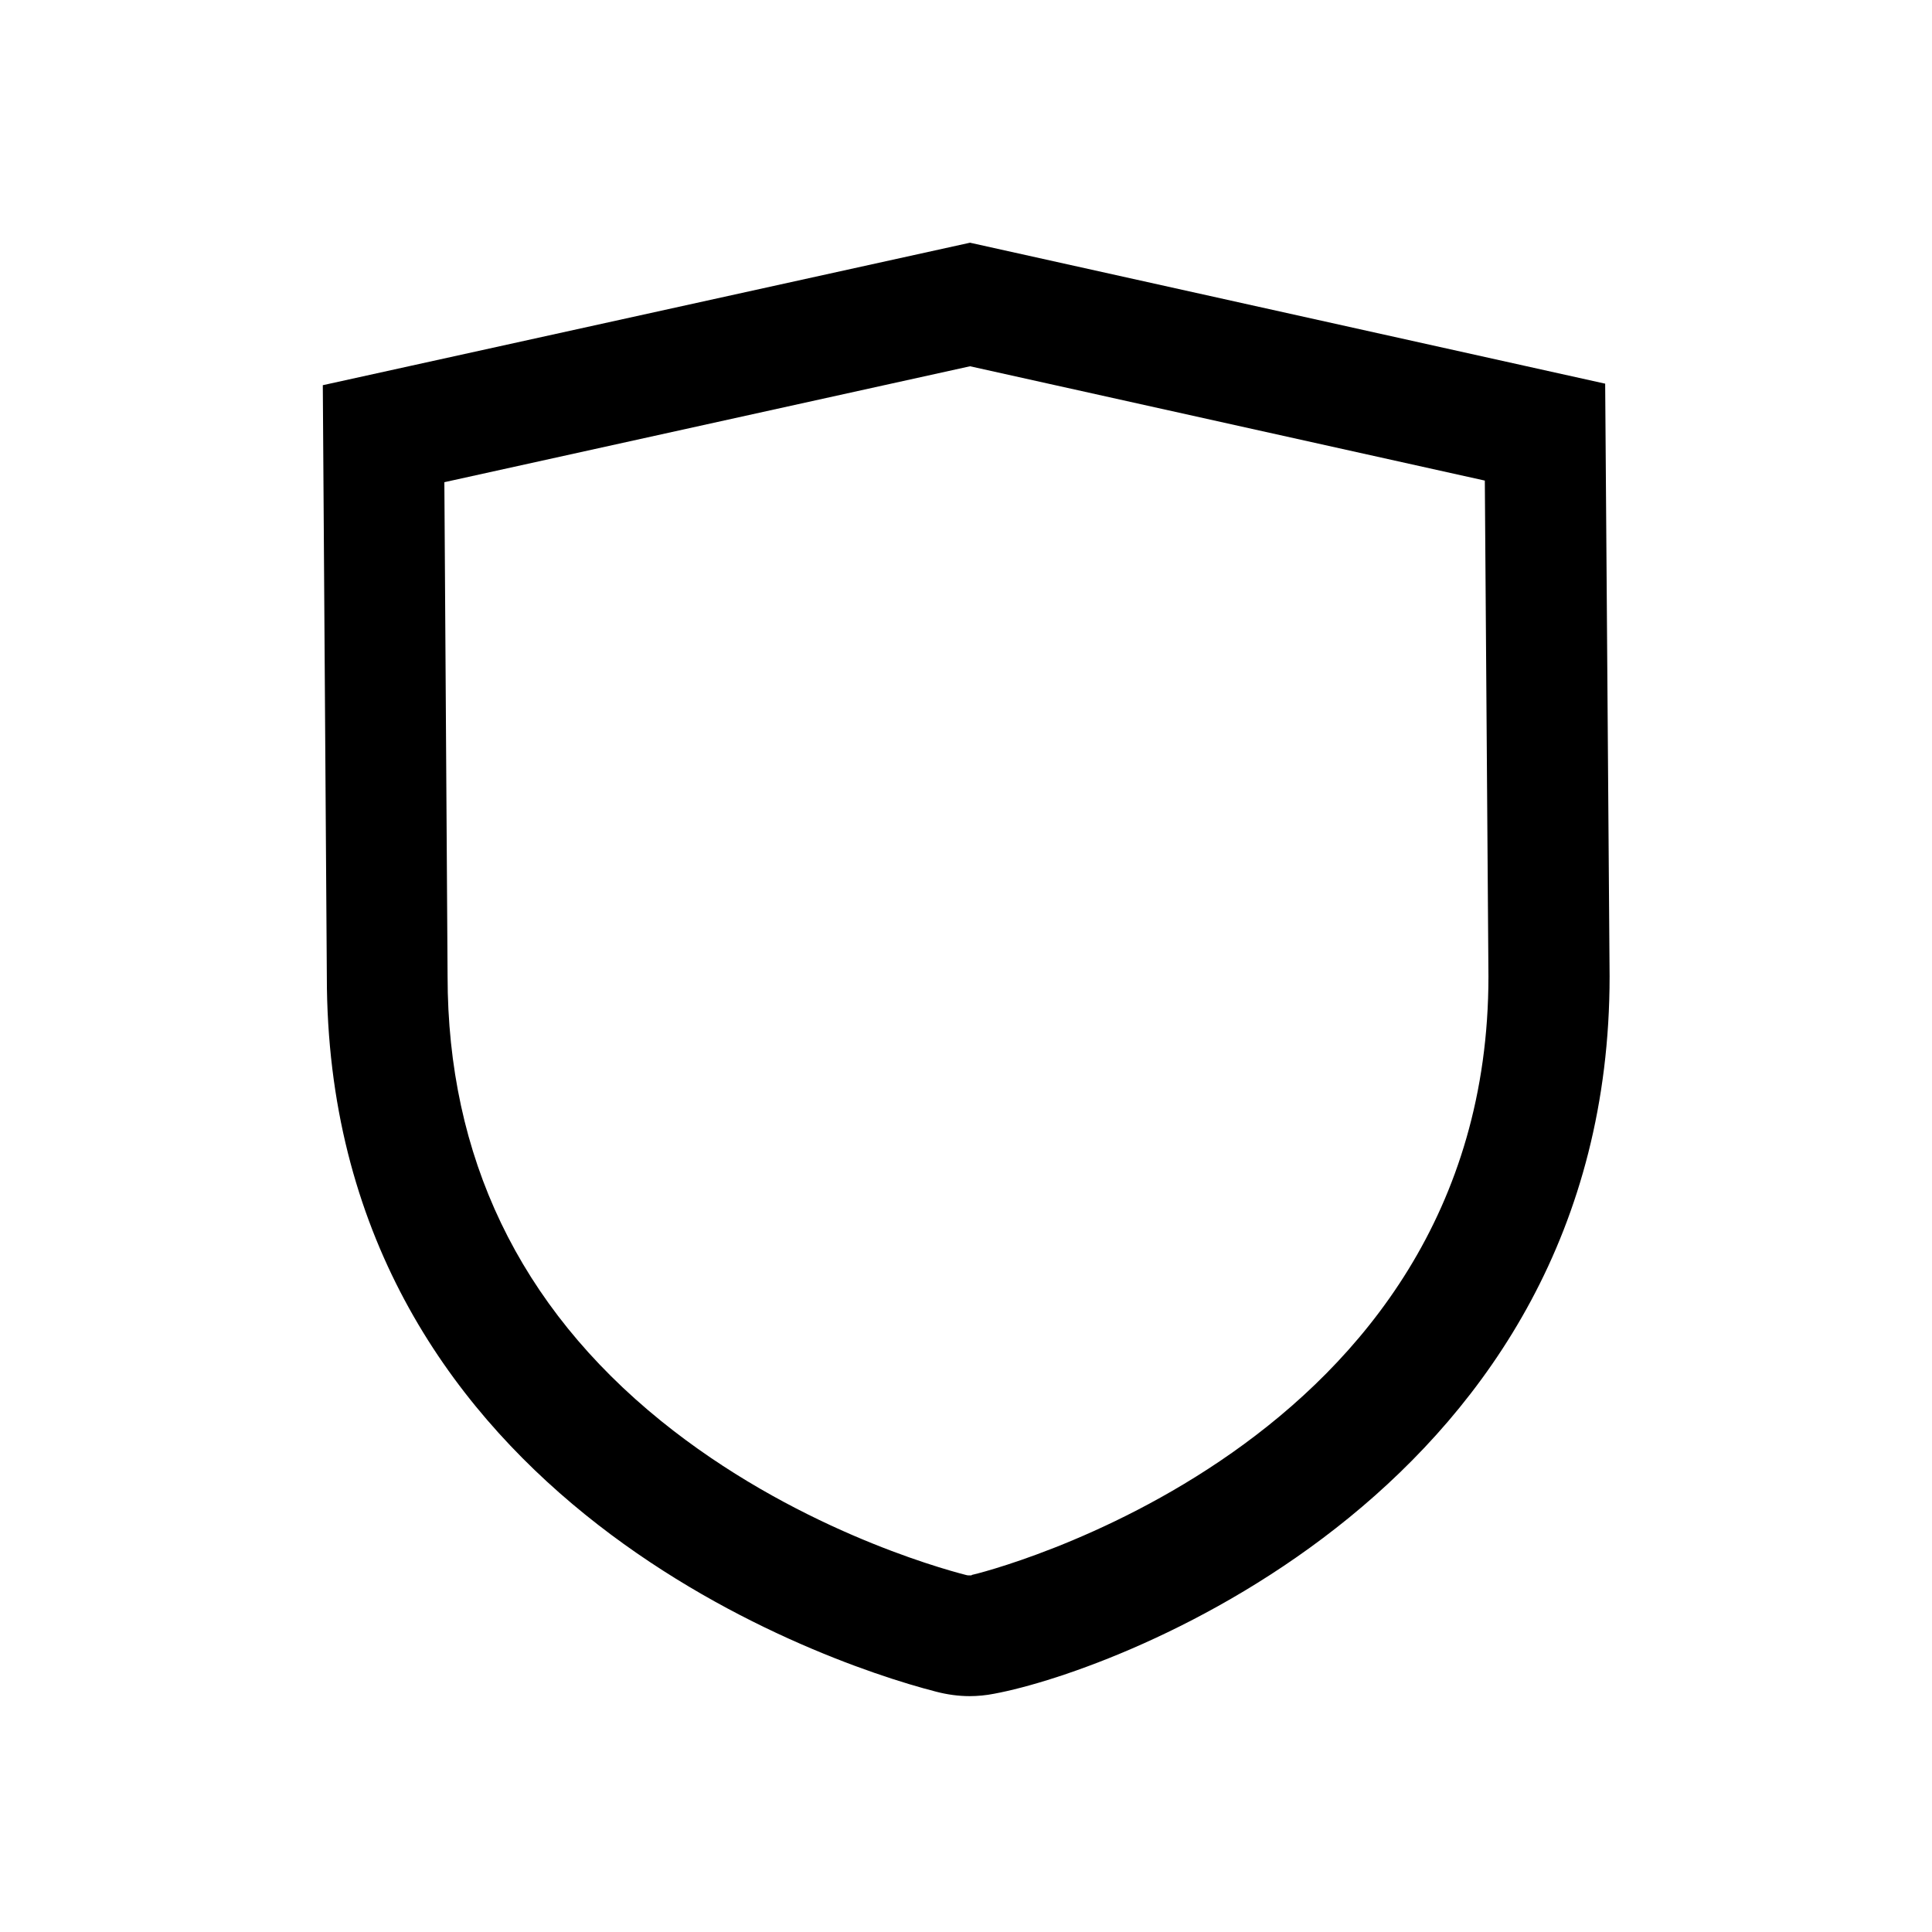
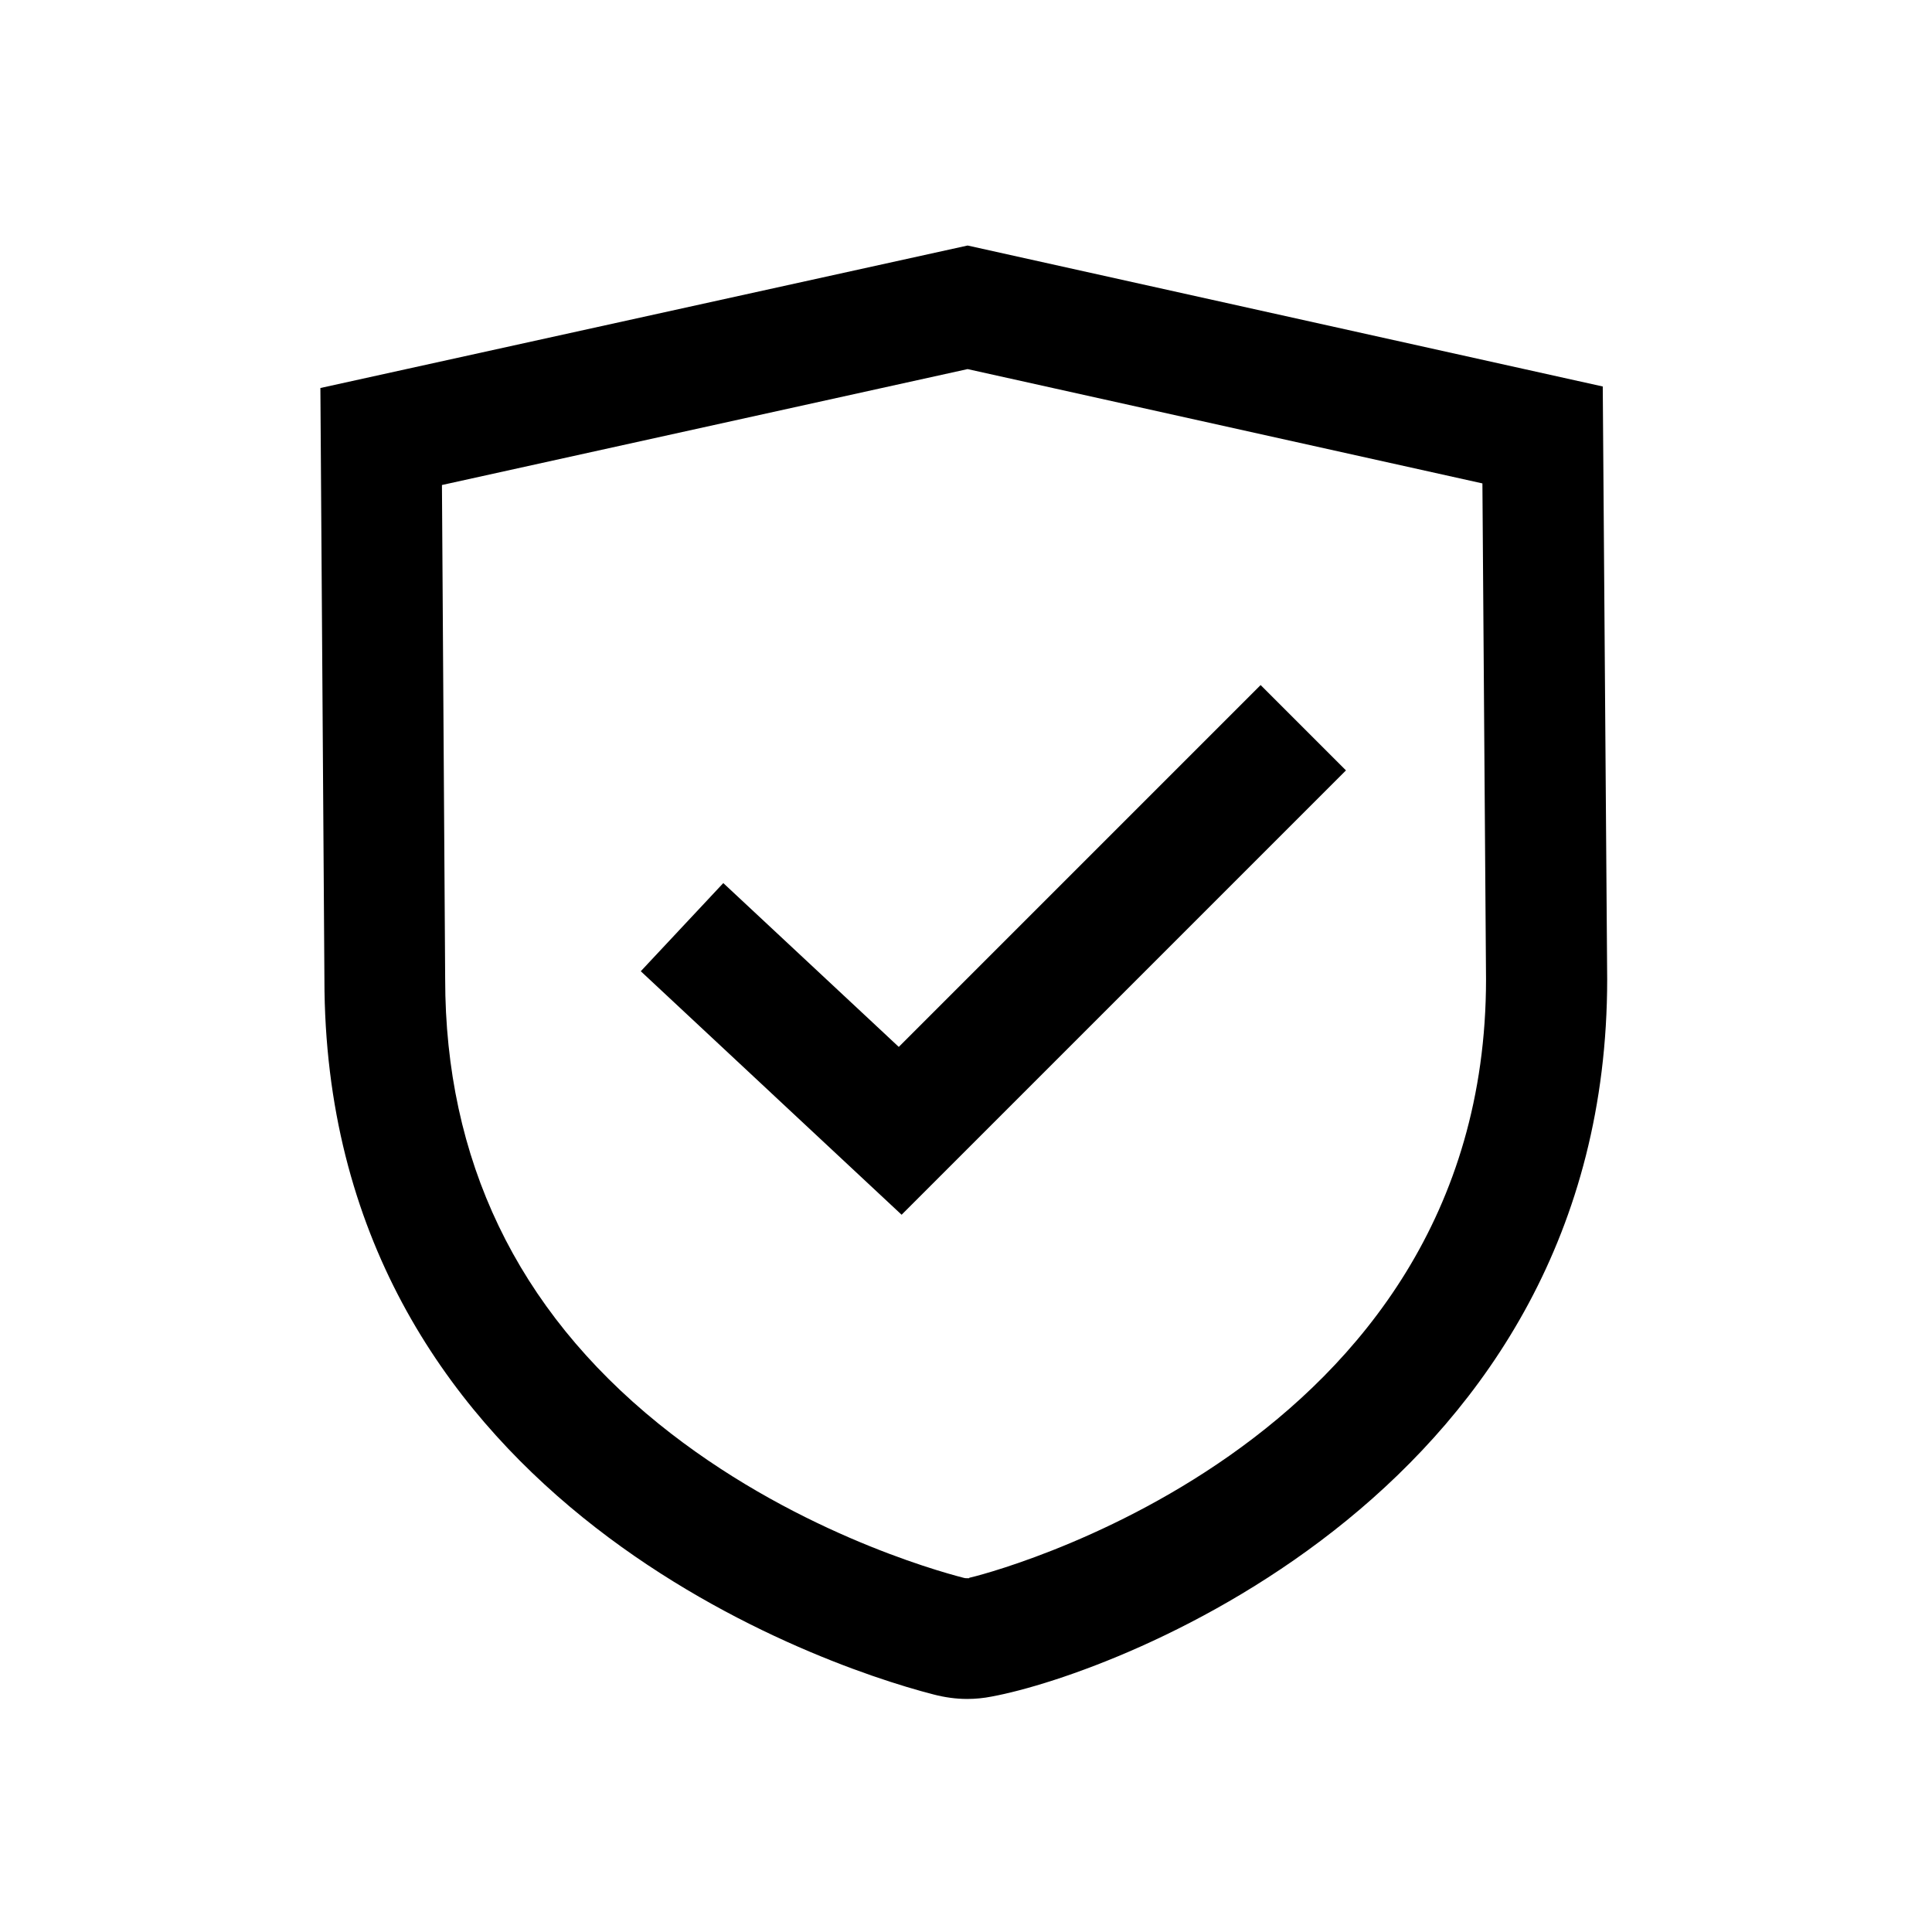
<svg xmlns="http://www.w3.org/2000/svg" viewBox="0 0 48 48">
-   <path d="M39.87,9.53l-15.77-3.5-16.08,3.54.1,14.69c0,12.74,12.06,16.98,15.14,17.77.27.07.55.11.83.11.2,0,.41-.02.61-.06,3.13-.58,15.29-5.15,15.29-17.82l-.11-14.73ZM24.14,39.14s-.04,0-.06,0c-.03,0-.05,0-.08-.01-.7-.18-4.33-1.2-7.58-3.83-3.52-2.85-5.3-6.56-5.3-11.05l-.08-12.27,13.06-2.88,12.79,2.84.09,12.32c0,11.75-12.71,14.85-12.84,14.87Z" />
+   <path d="M39.81,9.6l-15.77-3.5-16.08,3.54.1,14.69c0,12.74,12.06,16.98,15.14,17.77.27.07.55.11.83.11.2,0,.41-.02.61-.06,3.13-.58,15.29-5.15,15.29-17.82l-.11-14.73ZM24.08,39.21s-.04,0-.06,0c-.03,0-.05,0-.08-.01-.7-.18-4.33-1.2-7.58-3.83-3.52-2.85-5.3-6.56-5.3-11.05l-.08-12.27,13.06-2.88,12.79,2.84.09,12.32c0,11.75-12.71,14.85-12.84,14.87ZM31.32,17.02l2.12,2.12-11.04,11.04-6.48-6.05,2.05-2.19,4.36,4.07,8.99-8.99Z" />
</svg>
